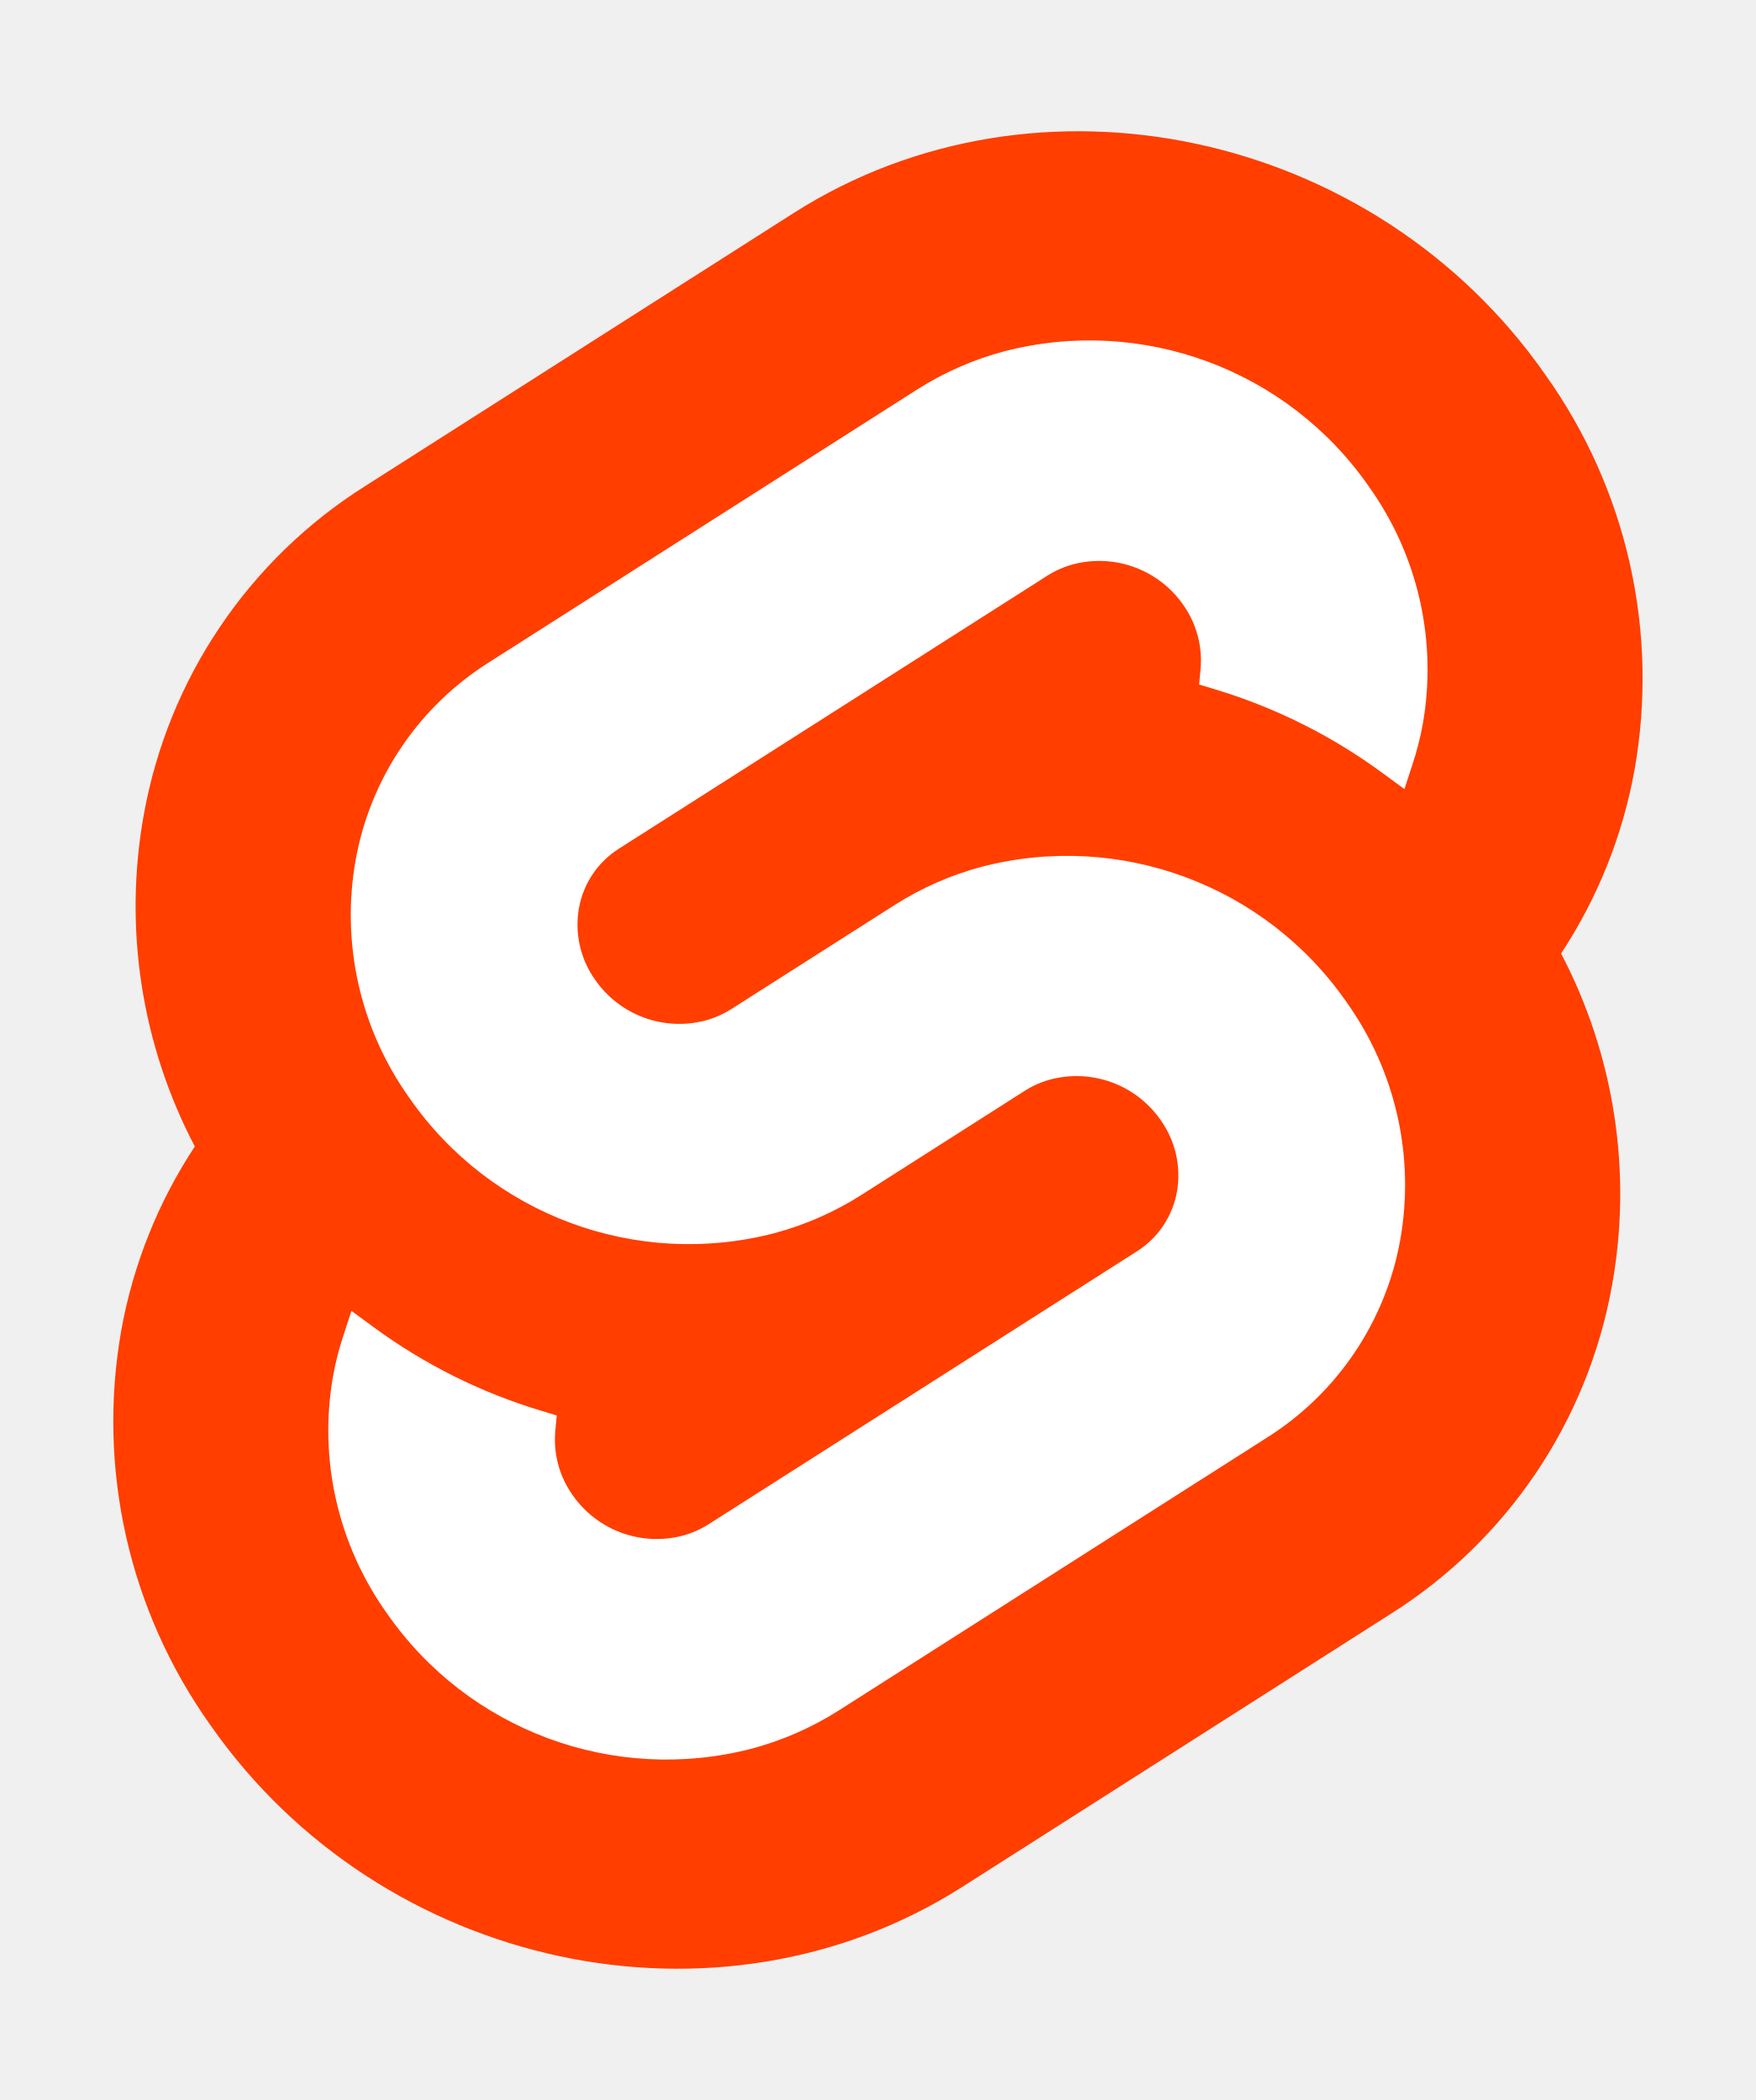
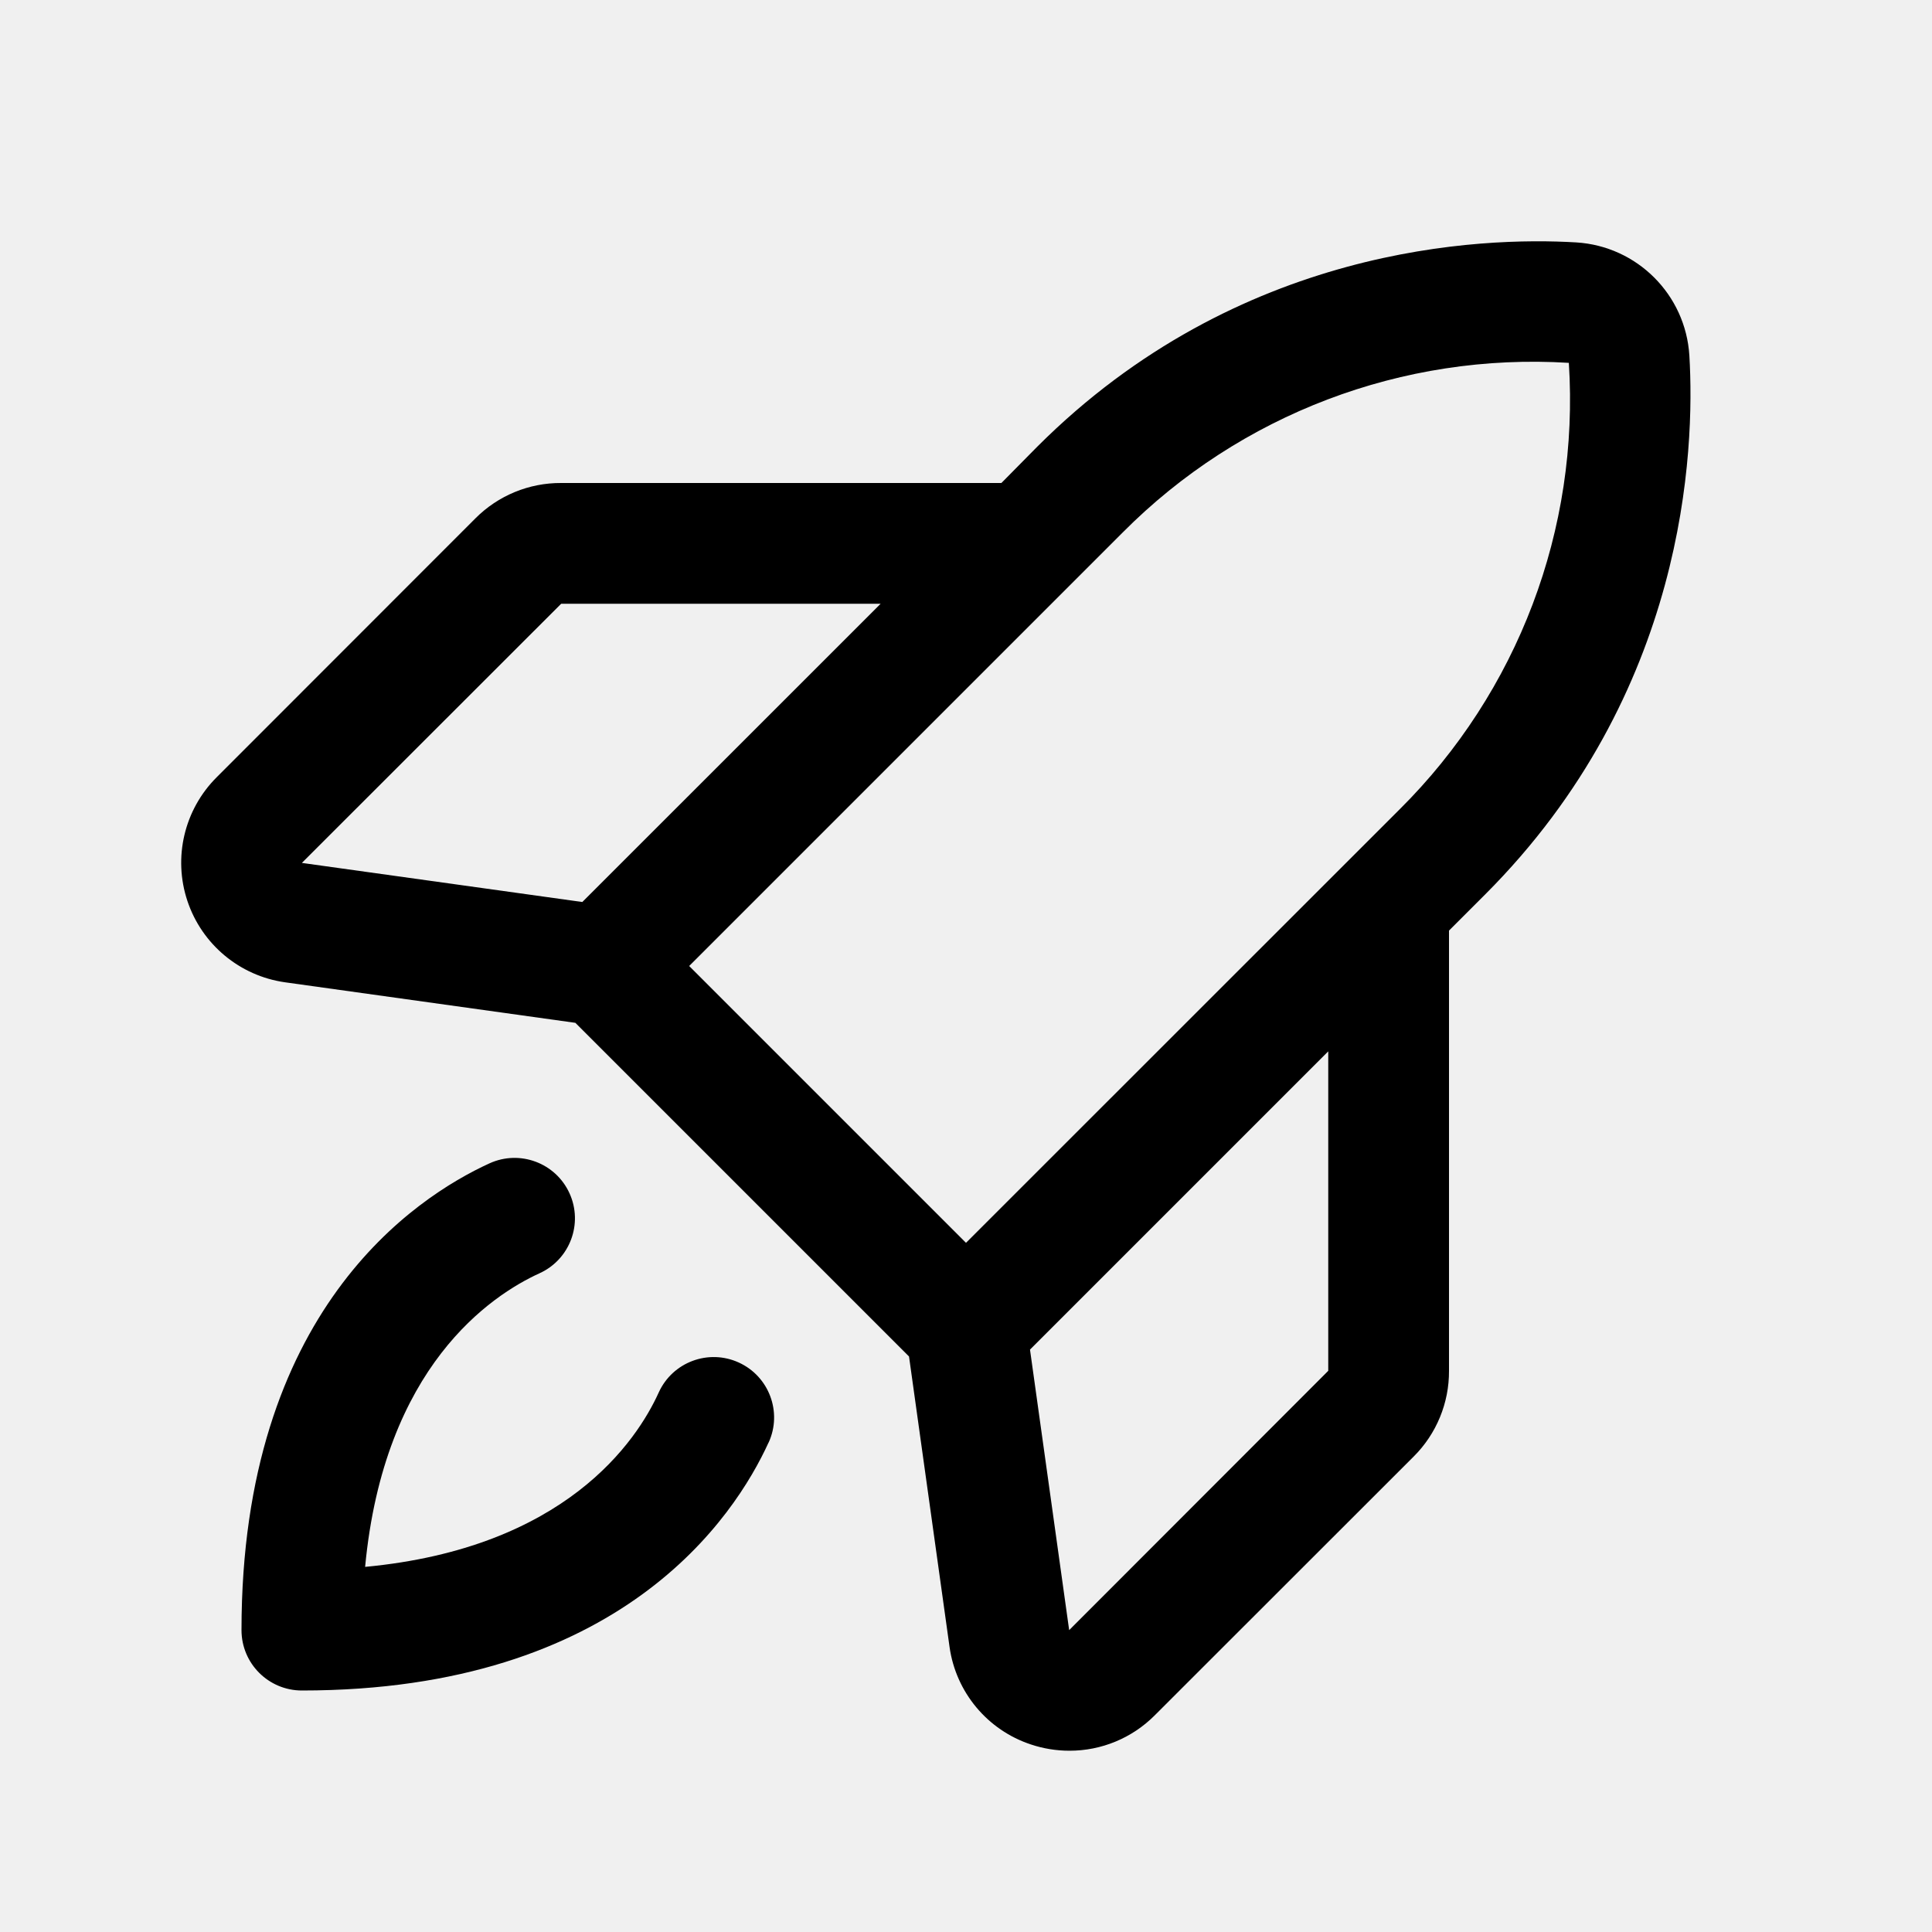
- <svg xmlns="http://www.w3.org/2000/svg" width="107" height="128" viewBox="0 0 107 128">
-   <path d="M94.157 22.819c-10.4-14.885-30.94-19.297-45.792-9.835L22.282 29.608A29.92 29.92 0 0 0 8.764 49.65a31.5 31.5 0 0 0 3.108 20.231 30 30 0 0 0-4.477 11.183 31.9 31.9 0 0 0 5.448 24.116c10.402 14.887 30.942 19.297 45.791 9.835l26.083-16.624A29.92 29.92 0 0 0 98.235 78.35a31.53 31.53 0 0 0-3.105-20.232 30 30 0 0 0 4.474-11.182 31.88 31.88 0 0 0-5.447-24.116" style="fill:#ff3e00" />
-   <path d="M45.817 106.582a20.72 20.72 0 0 1-22.237-8.243 19.17 19.17 0 0 1-3.277-14.503 18 18 0 0 1 .624-2.435l.49-1.498 1.337.981a33.6 33.6 0 0 0 10.203 5.098l.97.294-.09.968a5.85 5.85 0 0 0 1.052 3.878 6.24 6.24 0 0 0 6.695 2.485 5.8 5.8 0 0 0 1.603-.704L69.27 76.28a5.43 5.43 0 0 0 2.45-3.631 5.8 5.8 0 0 0-.987-4.371 6.24 6.24 0 0 0-6.698-2.487 5.7 5.7 0 0 0-1.6.704l-9.953 6.345a19 19 0 0 1-5.296 2.326 20.72 20.72 0 0 1-22.237-8.243 19.17 19.17 0 0 1-3.277-14.502 17.99 17.99 0 0 1 8.13-12.052l26.081-16.623a19 19 0 0 1 5.3-2.329 20.72 20.72 0 0 1 22.237 8.243 19.17 19.17 0 0 1 3.277 14.503 18 18 0 0 1-.624 2.435l-.49 1.498-1.337-.98a33.6 33.6 0 0 0-10.203-5.1l-.97-.294.09-.968a5.86 5.86 0 0 0-1.052-3.878 6.24 6.24 0 0 0-6.696-2.485 5.8 5.8 0 0 0-1.602.704L37.73 51.72a5.42 5.42 0 0 0-2.449 3.63 5.79 5.79 0 0 0 .986 4.372 6.24 6.24 0 0 0 6.698 2.486 5.8 5.8 0 0 0 1.602-.704l9.952-6.342a19 19 0 0 1 5.295-2.328 20.72 20.72 0 0 1 22.237 8.242 19.17 19.17 0 0 1 3.277 14.503 18 18 0 0 1-8.13 12.053l-26.081 16.622a19 19 0 0 1-5.3 2.328" style="fill:#fff" />
+ <svg xmlns="http://www.w3.org/2000/svg" width="32" height="32" viewBox="0 0 256 256">
+   <path fill="#000000" d="M223.85,47.12a16,16,0,0,0-15-15c-12.58-.75-44.73.4-71.41,27.07L132.69,64H74.36A15.91,15.91,0,0,0,63,68.68L28.7,103a16,16,0,0,0,9.07,27.16l38.47,5.37,44.21,44.21,5.37,38.49a15.94,15.94,0,0,0,10.78,12.92,16.11,16.11,0,0,0,5.1.83A15.91,15.91,0,0,0,153,227.3L187.32,193A15.91,15.91,0,0,0,192,181.64V123.31l4.77-4.77C223.45,91.86,224.6,59.71,223.85,47.12ZM74.36,80h42.33L77.16,119.52,40,114.34Zm74.41-9.45a76.65,76.65,0,0,1,59.11-22.47,76.46,76.46,0,0,1-22.42,59.16L128,164.68,91.32,128ZM176,181.64,141.67,216l-5.19-37.17L176,139.31Zm-74.16,9.5C97.34,201,82.29,224,40,224a8,8,0,0,1-8-8c0-42.29,23-57.34,32.86-61.85a8,8,0,0,1,6.64,14.56c-6.43,2.93-20.62,12.36-23.12,38.91,26.55-2.5,36-16.69,38.91-23.12a8,8,0,1,1,14.56,6.64Z" />
</svg>
